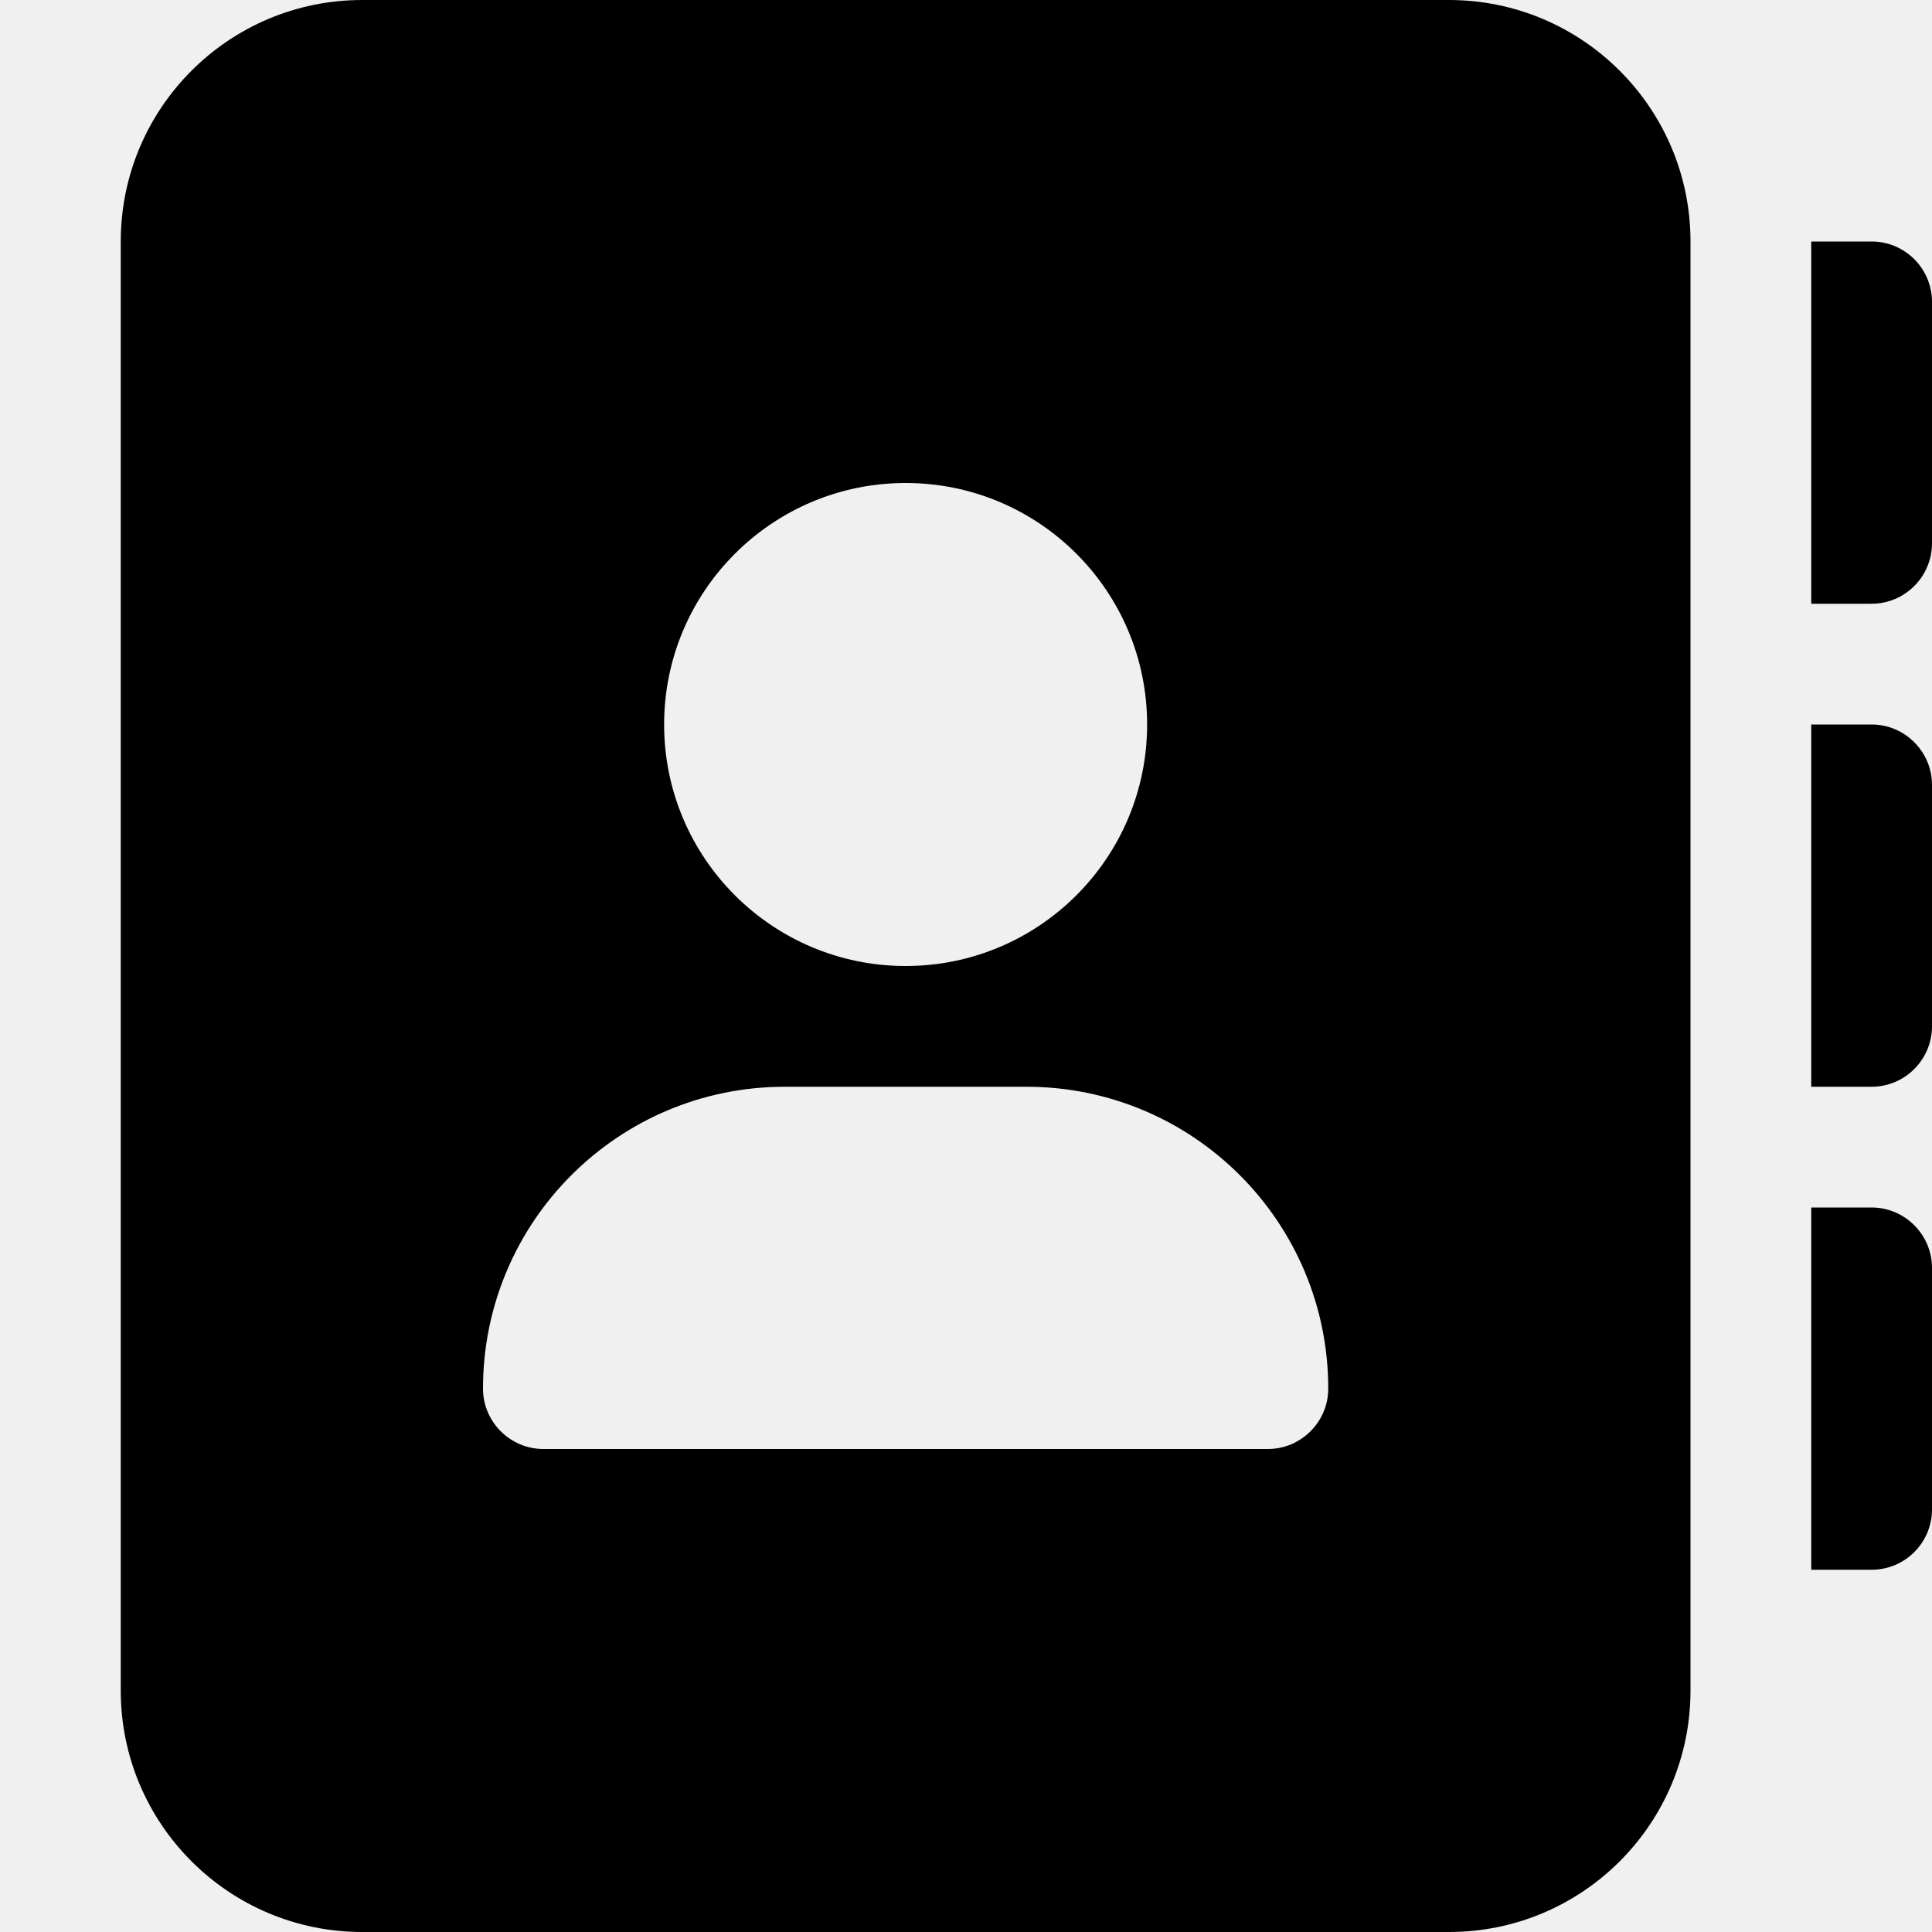
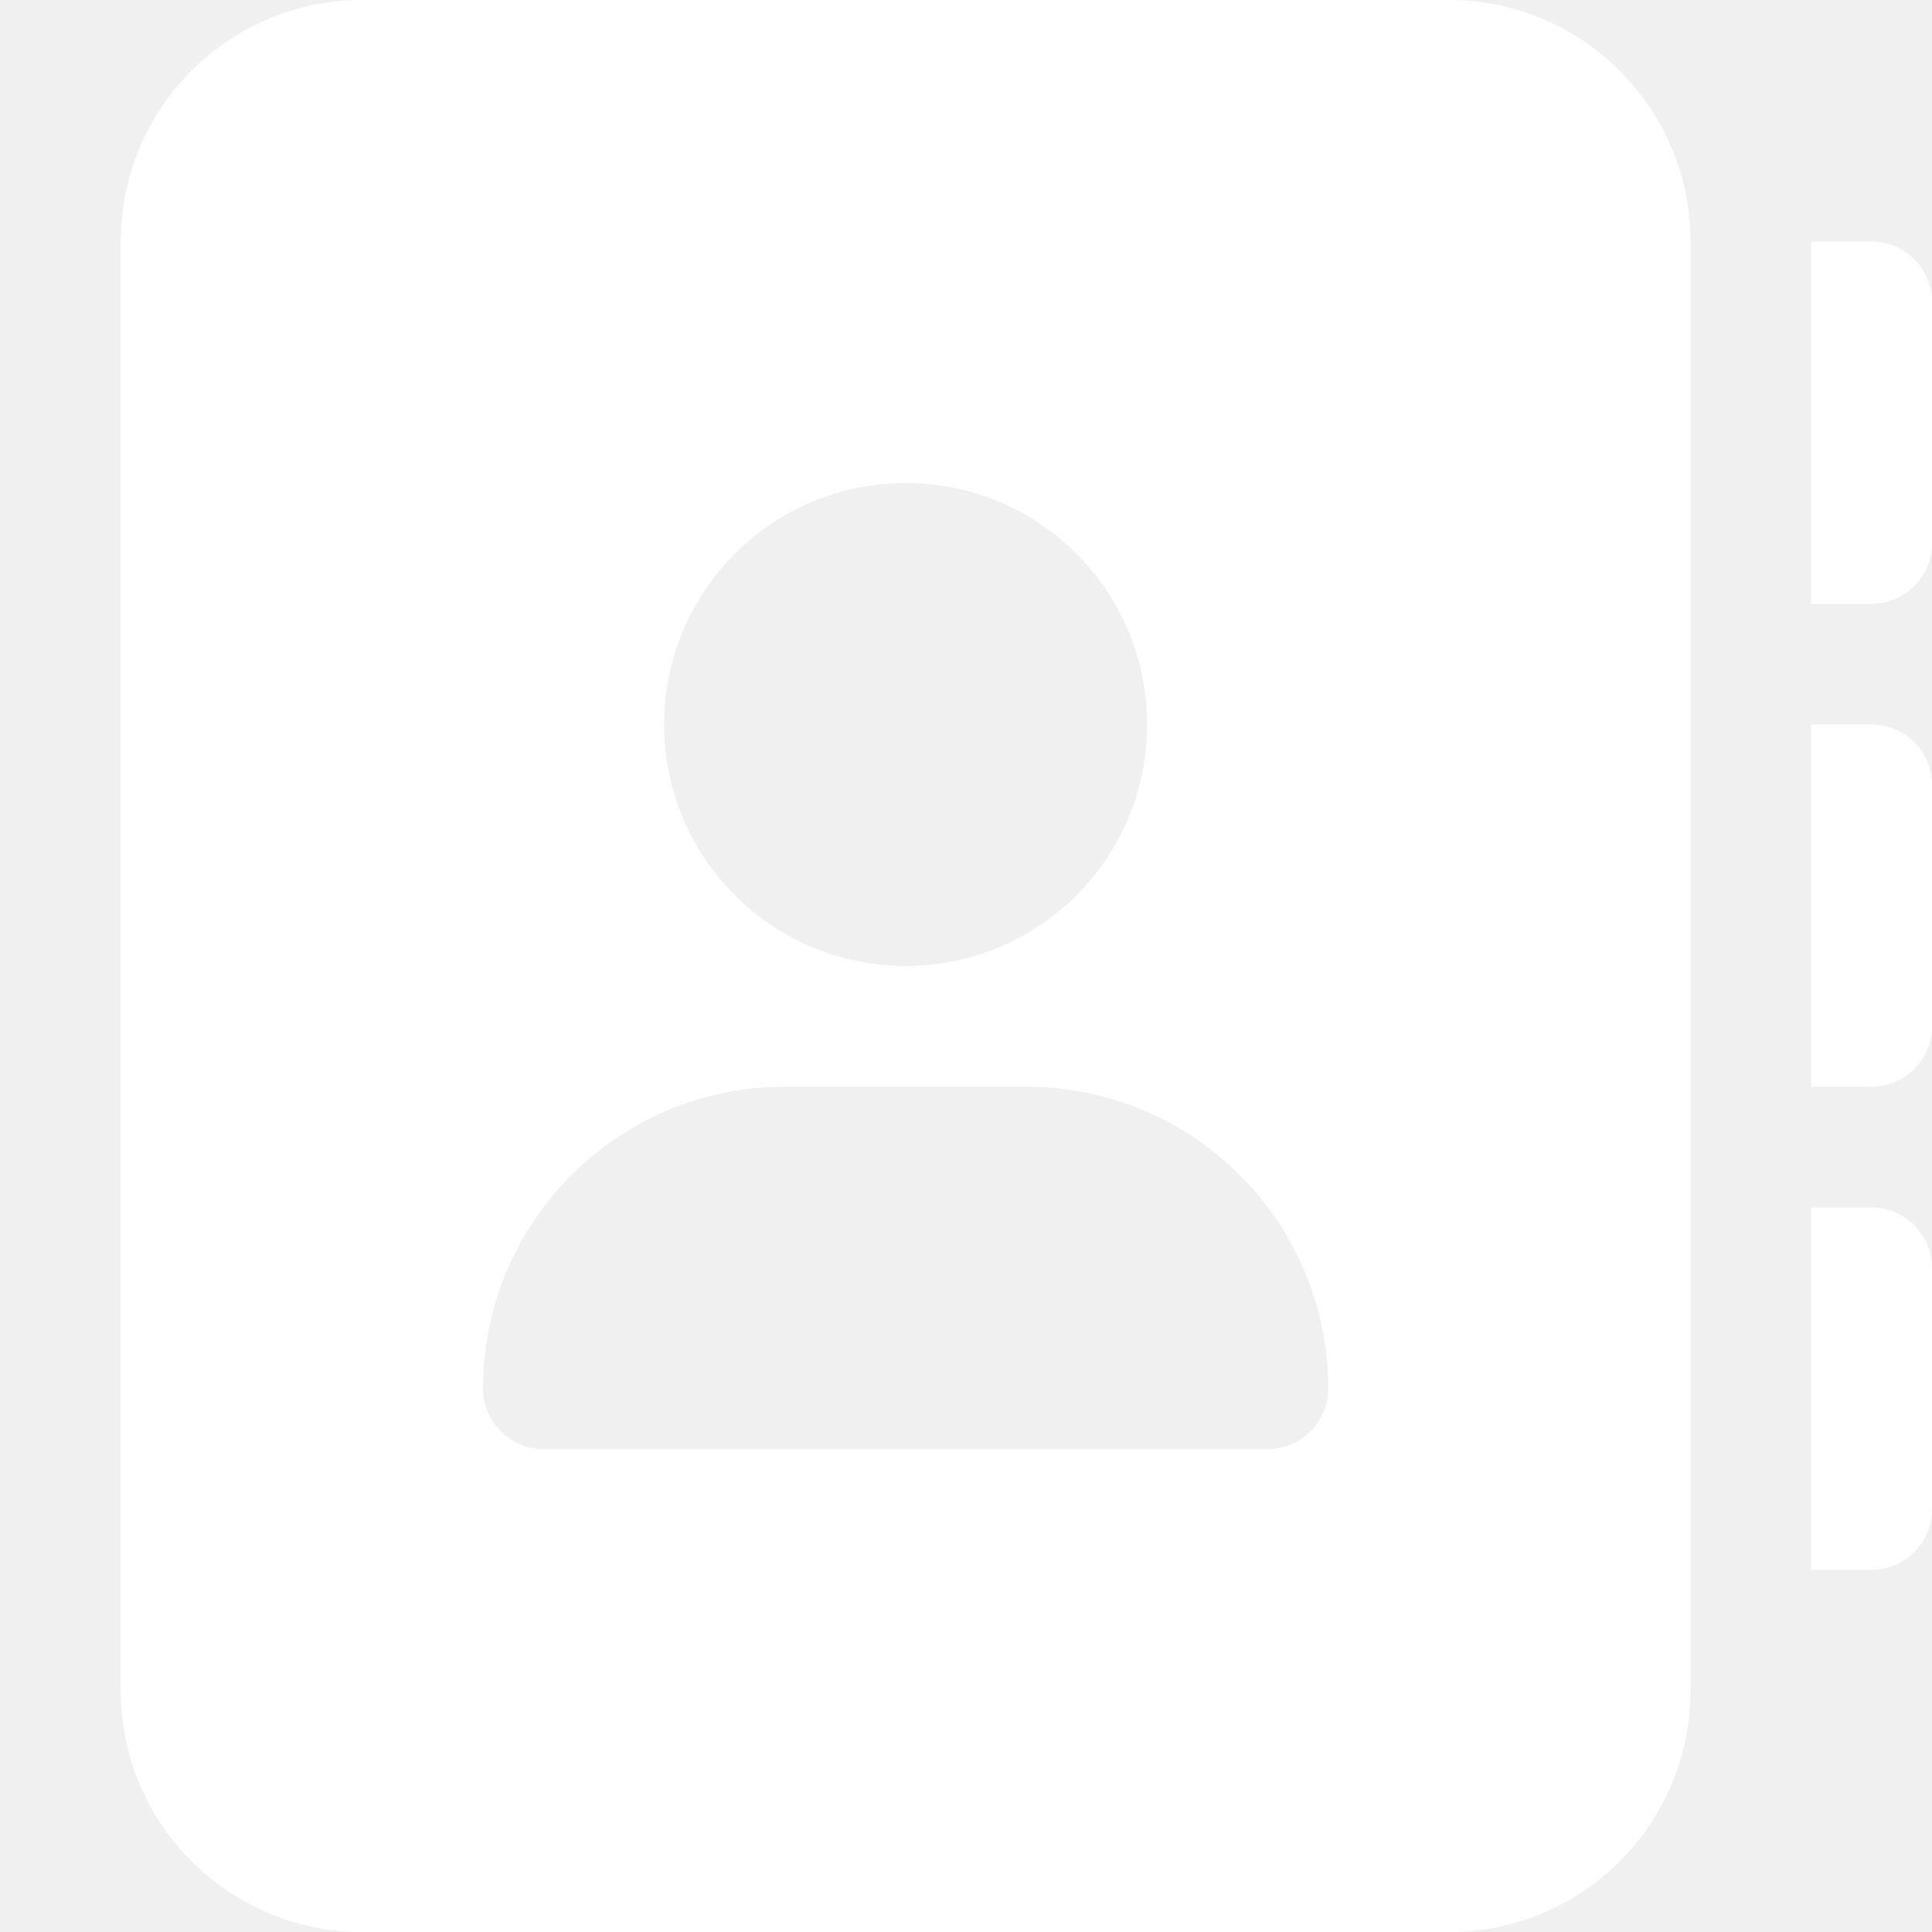
<svg xmlns="http://www.w3.org/2000/svg" viewBox="0 0 512 512">
-   <path d="M384 0H96C60.65 0 32 28.65 32 64v384c0 35.35 28.65 64 64 64h288c35.35 0 64-28.65 64-64V64C448 28.65 419.3 0 384 0zM240 128c35.35 0 64 28.65 64 64s-28.65 64-64 64c-35.34 0-64-28.65-64-64S204.7 128 240 128zM336 384h-192C135.2 384 128 376.8 128 368C128 323.8 163.8 288 208 288h64c44.18 0 80 35.82 80 80C352 376.8 344.8 384 336 384zM496 64H480v96h16C504.8 160 512 152.8 512 144v-64C512 71.16 504.8 64 496 64zM496 192H480v96h16C504.8 288 512 280.8 512 272v-64C512 199.2 504.8 192 496 192zM496 320H480v96h16c8.836 0 16-7.164 16-16v-64C512 327.2 504.8 320 496 320z" />
+   <path fill="white" d="M384 0H96C60.65 0 32 28.65 32 64v384c0 35.35 28.65 64 64 64h288c35.35 0 64-28.65 64-64V64C448 28.65 419.3 0 384 0zM240 128c35.35 0 64 28.65 64 64s-28.65 64-64 64c-35.34 0-64-28.65-64-64S204.7 128 240 128zM336 384h-192C135.2 384 128 376.8 128 368C128 323.8 163.8 288 208 288h64c44.18 0 80 35.82 80 80C352 376.8 344.8 384 336 384zM496 64H480v96h16C504.8 160 512 152.8 512 144v-64C512 71.16 504.8 64 496 64zM496 192H480v96h16C504.8 288 512 280.8 512 272v-64C512 199.2 504.8 192 496 192zM496 320H480v96h16c8.836 0 16-7.164 16-16v-64C512 327.2 504.8 320 496 320z" />
</svg>
